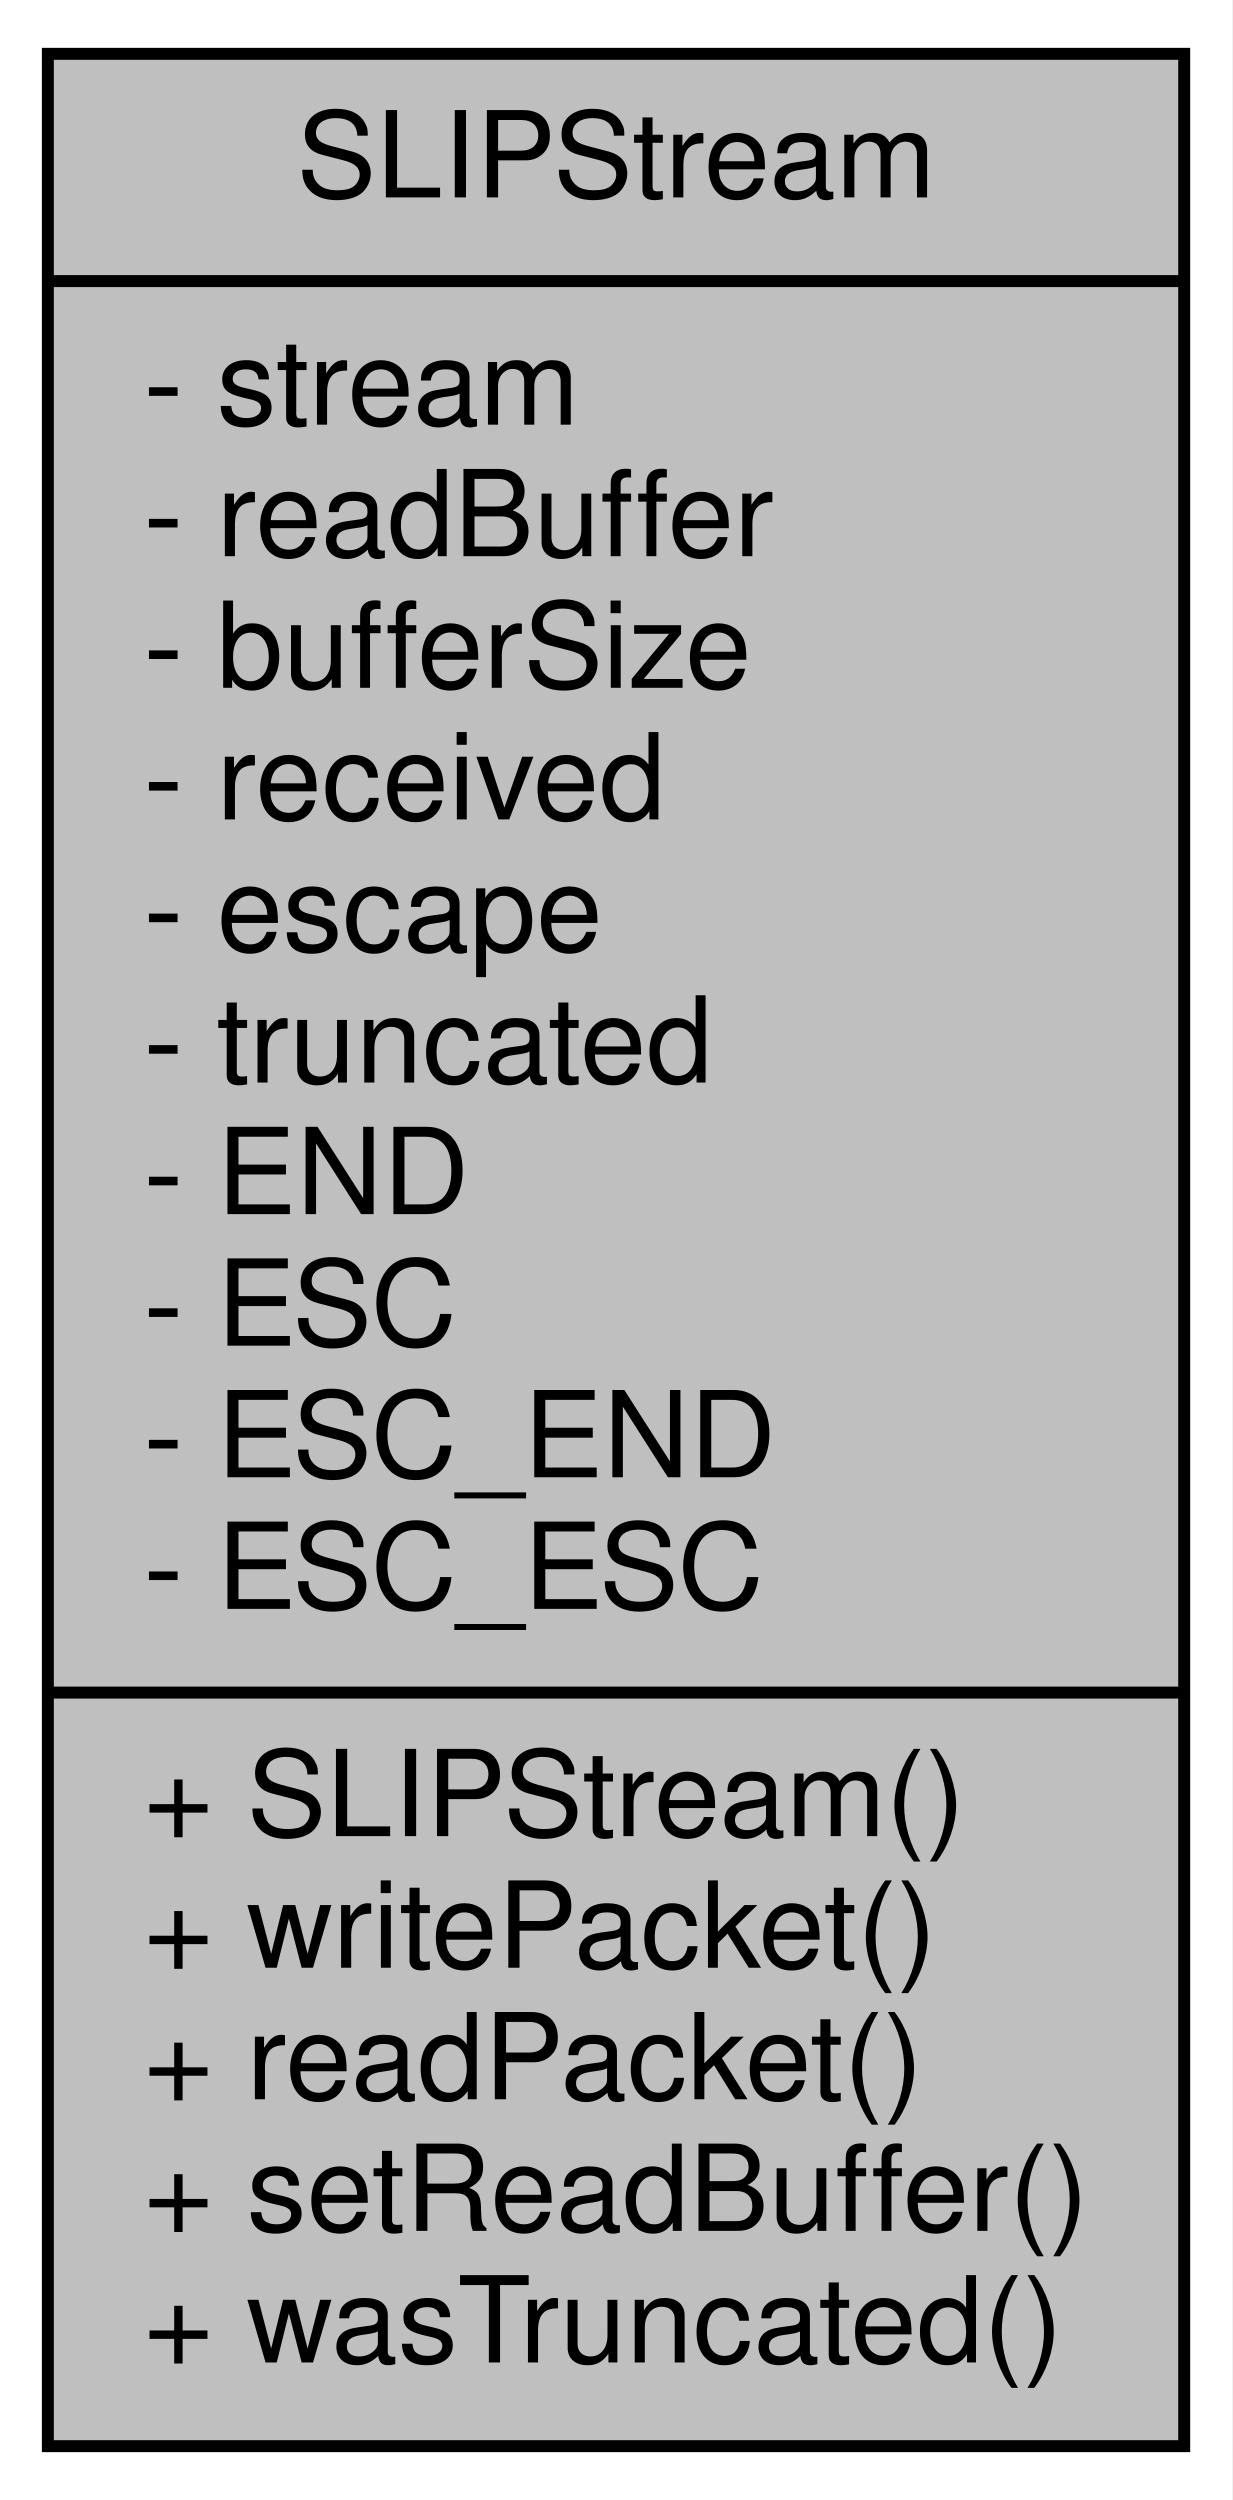
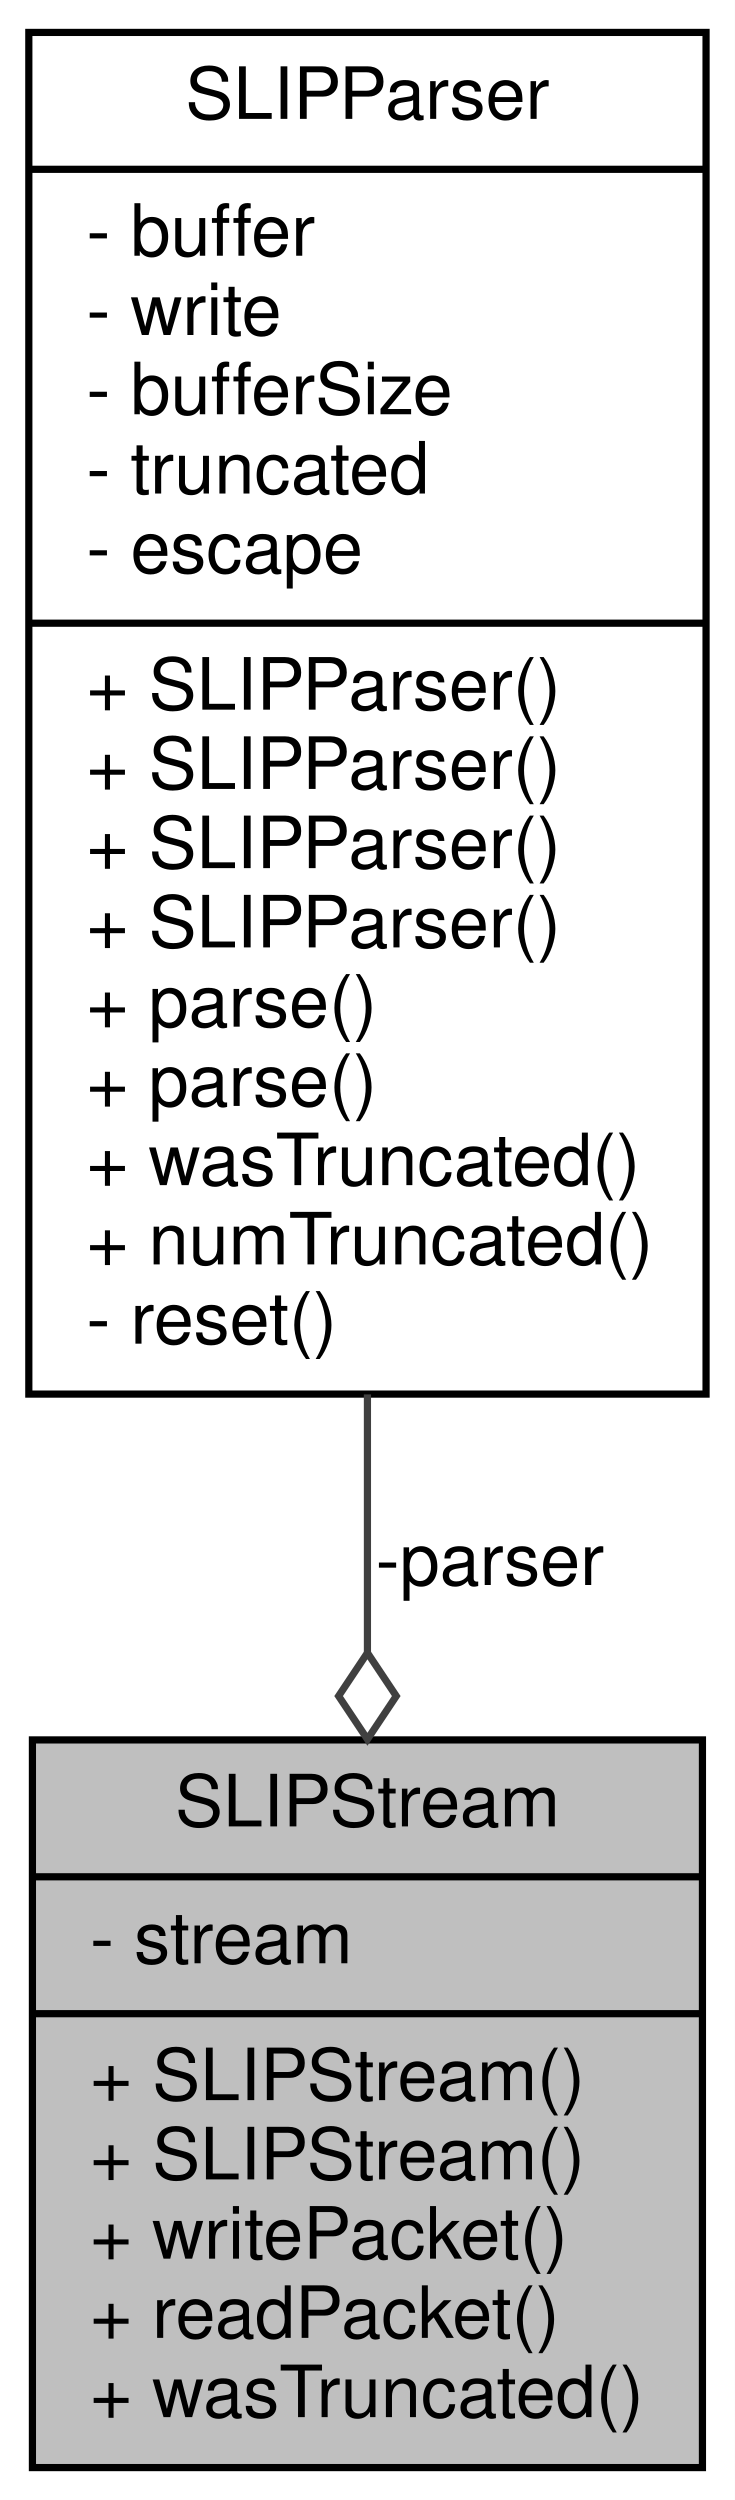
- <svg xmlns="http://www.w3.org/2000/svg" xmlns:xlink="http://www.w3.org/1999/xlink" width="103pt" height="209pt" viewBox="0.00 0.00 103.00 209.00">
-   <g id="graph0" class="graph" transform="scale(1 1) rotate(0) translate(4 205)">
-     <polygon fill="white" stroke="none" points="-4,4 -4,-205 99,-205 99,4 -4,4" />
+ <svg xmlns="http://www.w3.org/2000/svg" xmlns:xlink="http://www.w3.org/1999/xlink" width="102pt" height="347pt" viewBox="0.00 0.00 102.00 347.00">
+   <g id="graph0" class="graph" transform="scale(1 1) rotate(0) translate(4 343)">
+     <polygon fill="white" stroke="none" points="-4,4 -4,-343 98,-343 98,4 -4,4" />
    <g id="node1" class="node">
      <g id="a_node1">
        <a xlink:title="Class that implements SLIP, a simple packet framing protocol.">
-           <polygon fill="#bfbfbf" stroke="black" points="0,-0.5 0,-200.5 95,-200.5 95,-0.5 0,-0.5" />
-           <text text-anchor="middle" x="47.5" y="-188.5" font-family="Helvetica,sans-Serif" font-size="10.00">SLIPStream</text>
-           <polyline fill="none" stroke="black" points="0,-181.5 95,-181.5 " />
-           <text text-anchor="start" x="8" y="-169.5" font-family="Helvetica,sans-Serif" font-size="10.00">- stream</text>
-           <text text-anchor="start" x="8" y="-158.5" font-family="Helvetica,sans-Serif" font-size="10.00">- readBuffer</text>
-           <text text-anchor="start" x="8" y="-147.5" font-family="Helvetica,sans-Serif" font-size="10.00">- bufferSize</text>
-           <text text-anchor="start" x="8" y="-136.5" font-family="Helvetica,sans-Serif" font-size="10.00">- received</text>
-           <text text-anchor="start" x="8" y="-125.5" font-family="Helvetica,sans-Serif" font-size="10.00">- escape</text>
-           <text text-anchor="start" x="8" y="-114.5" font-family="Helvetica,sans-Serif" font-size="10.00">- truncated</text>
-           <text text-anchor="start" x="8" y="-103.5" font-family="Helvetica,sans-Serif" font-size="10.00">- END</text>
-           <text text-anchor="start" x="8" y="-92.5" font-family="Helvetica,sans-Serif" font-size="10.00">- ESC</text>
-           <text text-anchor="start" x="8" y="-81.5" font-family="Helvetica,sans-Serif" font-size="10.00">- ESC_END</text>
-           <text text-anchor="start" x="8" y="-70.5" font-family="Helvetica,sans-Serif" font-size="10.00">- ESC_ESC</text>
-           <polyline fill="none" stroke="black" points="0,-63.5 95,-63.5 " />
-           <text text-anchor="start" x="8" y="-51.5" font-family="Helvetica,sans-Serif" font-size="10.00">+ SLIPStream()</text>
-           <text text-anchor="start" x="8" y="-40.5" font-family="Helvetica,sans-Serif" font-size="10.00">+ writePacket()</text>
-           <text text-anchor="start" x="8" y="-29.5" font-family="Helvetica,sans-Serif" font-size="10.00">+ readPacket()</text>
-           <text text-anchor="start" x="8" y="-18.5" font-family="Helvetica,sans-Serif" font-size="10.00">+ setReadBuffer()</text>
-           <text text-anchor="start" x="8" y="-7.5" font-family="Helvetica,sans-Serif" font-size="10.00">+ wasTruncated()</text>
+           <polygon fill="#bfbfbf" stroke="black" points="0.5,-0.5 0.5,-101.5 93.5,-101.5 93.5,-0.5 0.5,-0.5" />
+           <text text-anchor="middle" x="47" y="-89.5" font-family="Helvetica,sans-Serif" font-size="10.00">SLIPStream</text>
+           <polyline fill="none" stroke="black" points="0.5,-82.5 93.5,-82.5 " />
+           <text text-anchor="start" x="8.5" y="-70.5" font-family="Helvetica,sans-Serif" font-size="10.00">- stream</text>
+           <polyline fill="none" stroke="black" points="0.5,-63.5 93.5,-63.5 " />
+           <text text-anchor="start" x="8.5" y="-51.5" font-family="Helvetica,sans-Serif" font-size="10.00">+ SLIPStream()</text>
+           <text text-anchor="start" x="8.5" y="-40.5" font-family="Helvetica,sans-Serif" font-size="10.00">+ SLIPStream()</text>
+           <text text-anchor="start" x="8.5" y="-29.5" font-family="Helvetica,sans-Serif" font-size="10.00">+ writePacket()</text>
+           <text text-anchor="start" x="8.5" y="-18.5" font-family="Helvetica,sans-Serif" font-size="10.00">+ readPacket()</text>
+           <text text-anchor="start" x="8.5" y="-7.5" font-family="Helvetica,sans-Serif" font-size="10.00">+ wasTruncated()</text>
        </a>
      </g>
    </g>
+     <g id="node2" class="node">
+       <g id="a_node2">
+         <a xlink:href="../../d9/db2/classSLIPParser.html" target="_top" xlink:title="Class for parsing SLIP packets.">
+           <polygon fill="white" stroke="black" points="0,-149.5 0,-338.5 94,-338.5 94,-149.5 0,-149.5" />
+           <text text-anchor="middle" x="47" y="-326.5" font-family="Helvetica,sans-Serif" font-size="10.00">SLIPParser</text>
+           <polyline fill="none" stroke="black" points="0,-319.5 94,-319.5 " />
+           <text text-anchor="start" x="8" y="-307.5" font-family="Helvetica,sans-Serif" font-size="10.00">- buffer</text>
+           <text text-anchor="start" x="8" y="-296.5" font-family="Helvetica,sans-Serif" font-size="10.00">- write</text>
+           <text text-anchor="start" x="8" y="-285.5" font-family="Helvetica,sans-Serif" font-size="10.00">- bufferSize</text>
+           <text text-anchor="start" x="8" y="-274.5" font-family="Helvetica,sans-Serif" font-size="10.00">- truncated</text>
+           <text text-anchor="start" x="8" y="-263.5" font-family="Helvetica,sans-Serif" font-size="10.00">- escape</text>
+           <polyline fill="none" stroke="black" points="0,-256.5 94,-256.5 " />
+           <text text-anchor="start" x="8" y="-244.5" font-family="Helvetica,sans-Serif" font-size="10.00">+ SLIPParser()</text>
+           <text text-anchor="start" x="8" y="-233.5" font-family="Helvetica,sans-Serif" font-size="10.00">+ SLIPParser()</text>
+           <text text-anchor="start" x="8" y="-222.5" font-family="Helvetica,sans-Serif" font-size="10.00">+ SLIPParser()</text>
+           <text text-anchor="start" x="8" y="-211.5" font-family="Helvetica,sans-Serif" font-size="10.00">+ SLIPParser()</text>
+           <text text-anchor="start" x="8" y="-200.5" font-family="Helvetica,sans-Serif" font-size="10.00">+ parse()</text>
+           <text text-anchor="start" x="8" y="-189.5" font-family="Helvetica,sans-Serif" font-size="10.00">+ parse()</text>
+           <text text-anchor="start" x="8" y="-178.5" font-family="Helvetica,sans-Serif" font-size="10.00">+ wasTruncated()</text>
+           <text text-anchor="start" x="8" y="-167.5" font-family="Helvetica,sans-Serif" font-size="10.00">+ numTruncated()</text>
+           <text text-anchor="start" x="8" y="-156.5" font-family="Helvetica,sans-Serif" font-size="10.00">- reset()</text>
+         </a>
+       </g>
+     </g>
+     <g id="edge1" class="edge">
+       <path fill="none" stroke="#404040" d="M47,-149.458C47,-137.311 47,-125.122 47,-113.677" />
+       <polygon fill="none" stroke="#404040" points="47,-113.587 43,-107.587 47,-101.587 51,-107.587 47,-113.587" />
+       <text text-anchor="middle" x="64" y="-123" font-family="Helvetica,sans-Serif" font-size="10.00"> -parser</text>
+     </g>
  </g>
</svg>
